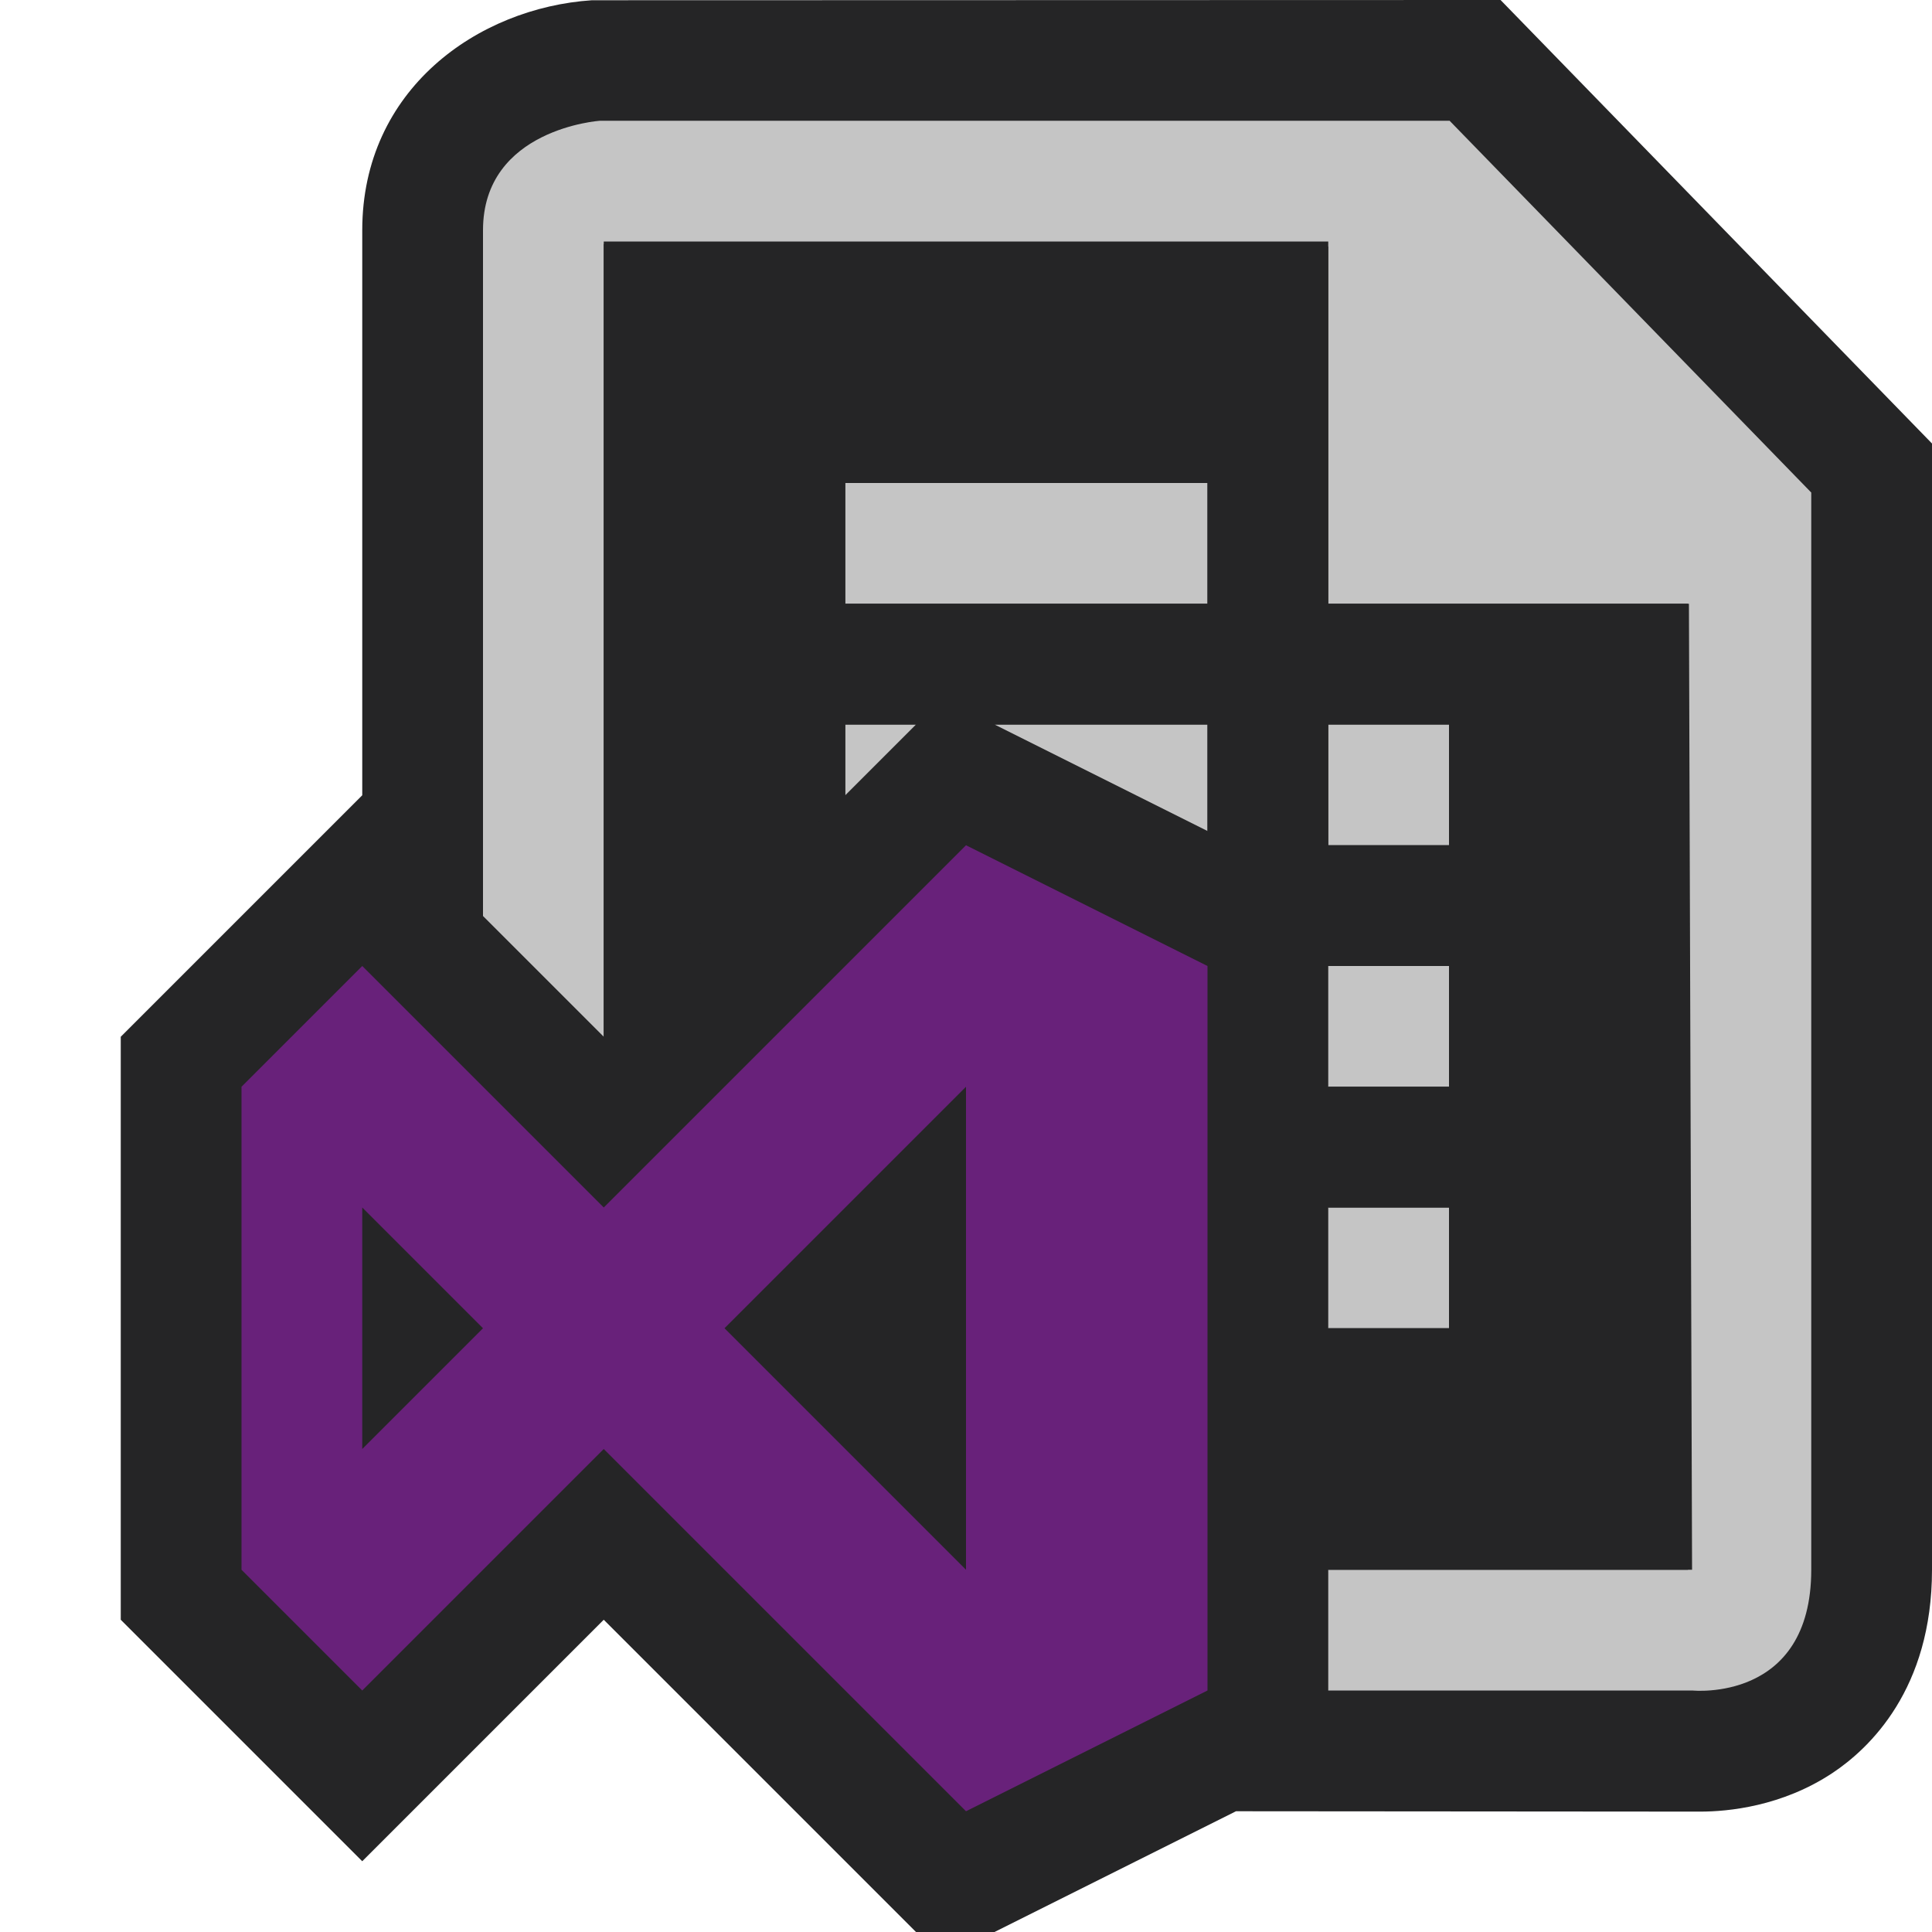
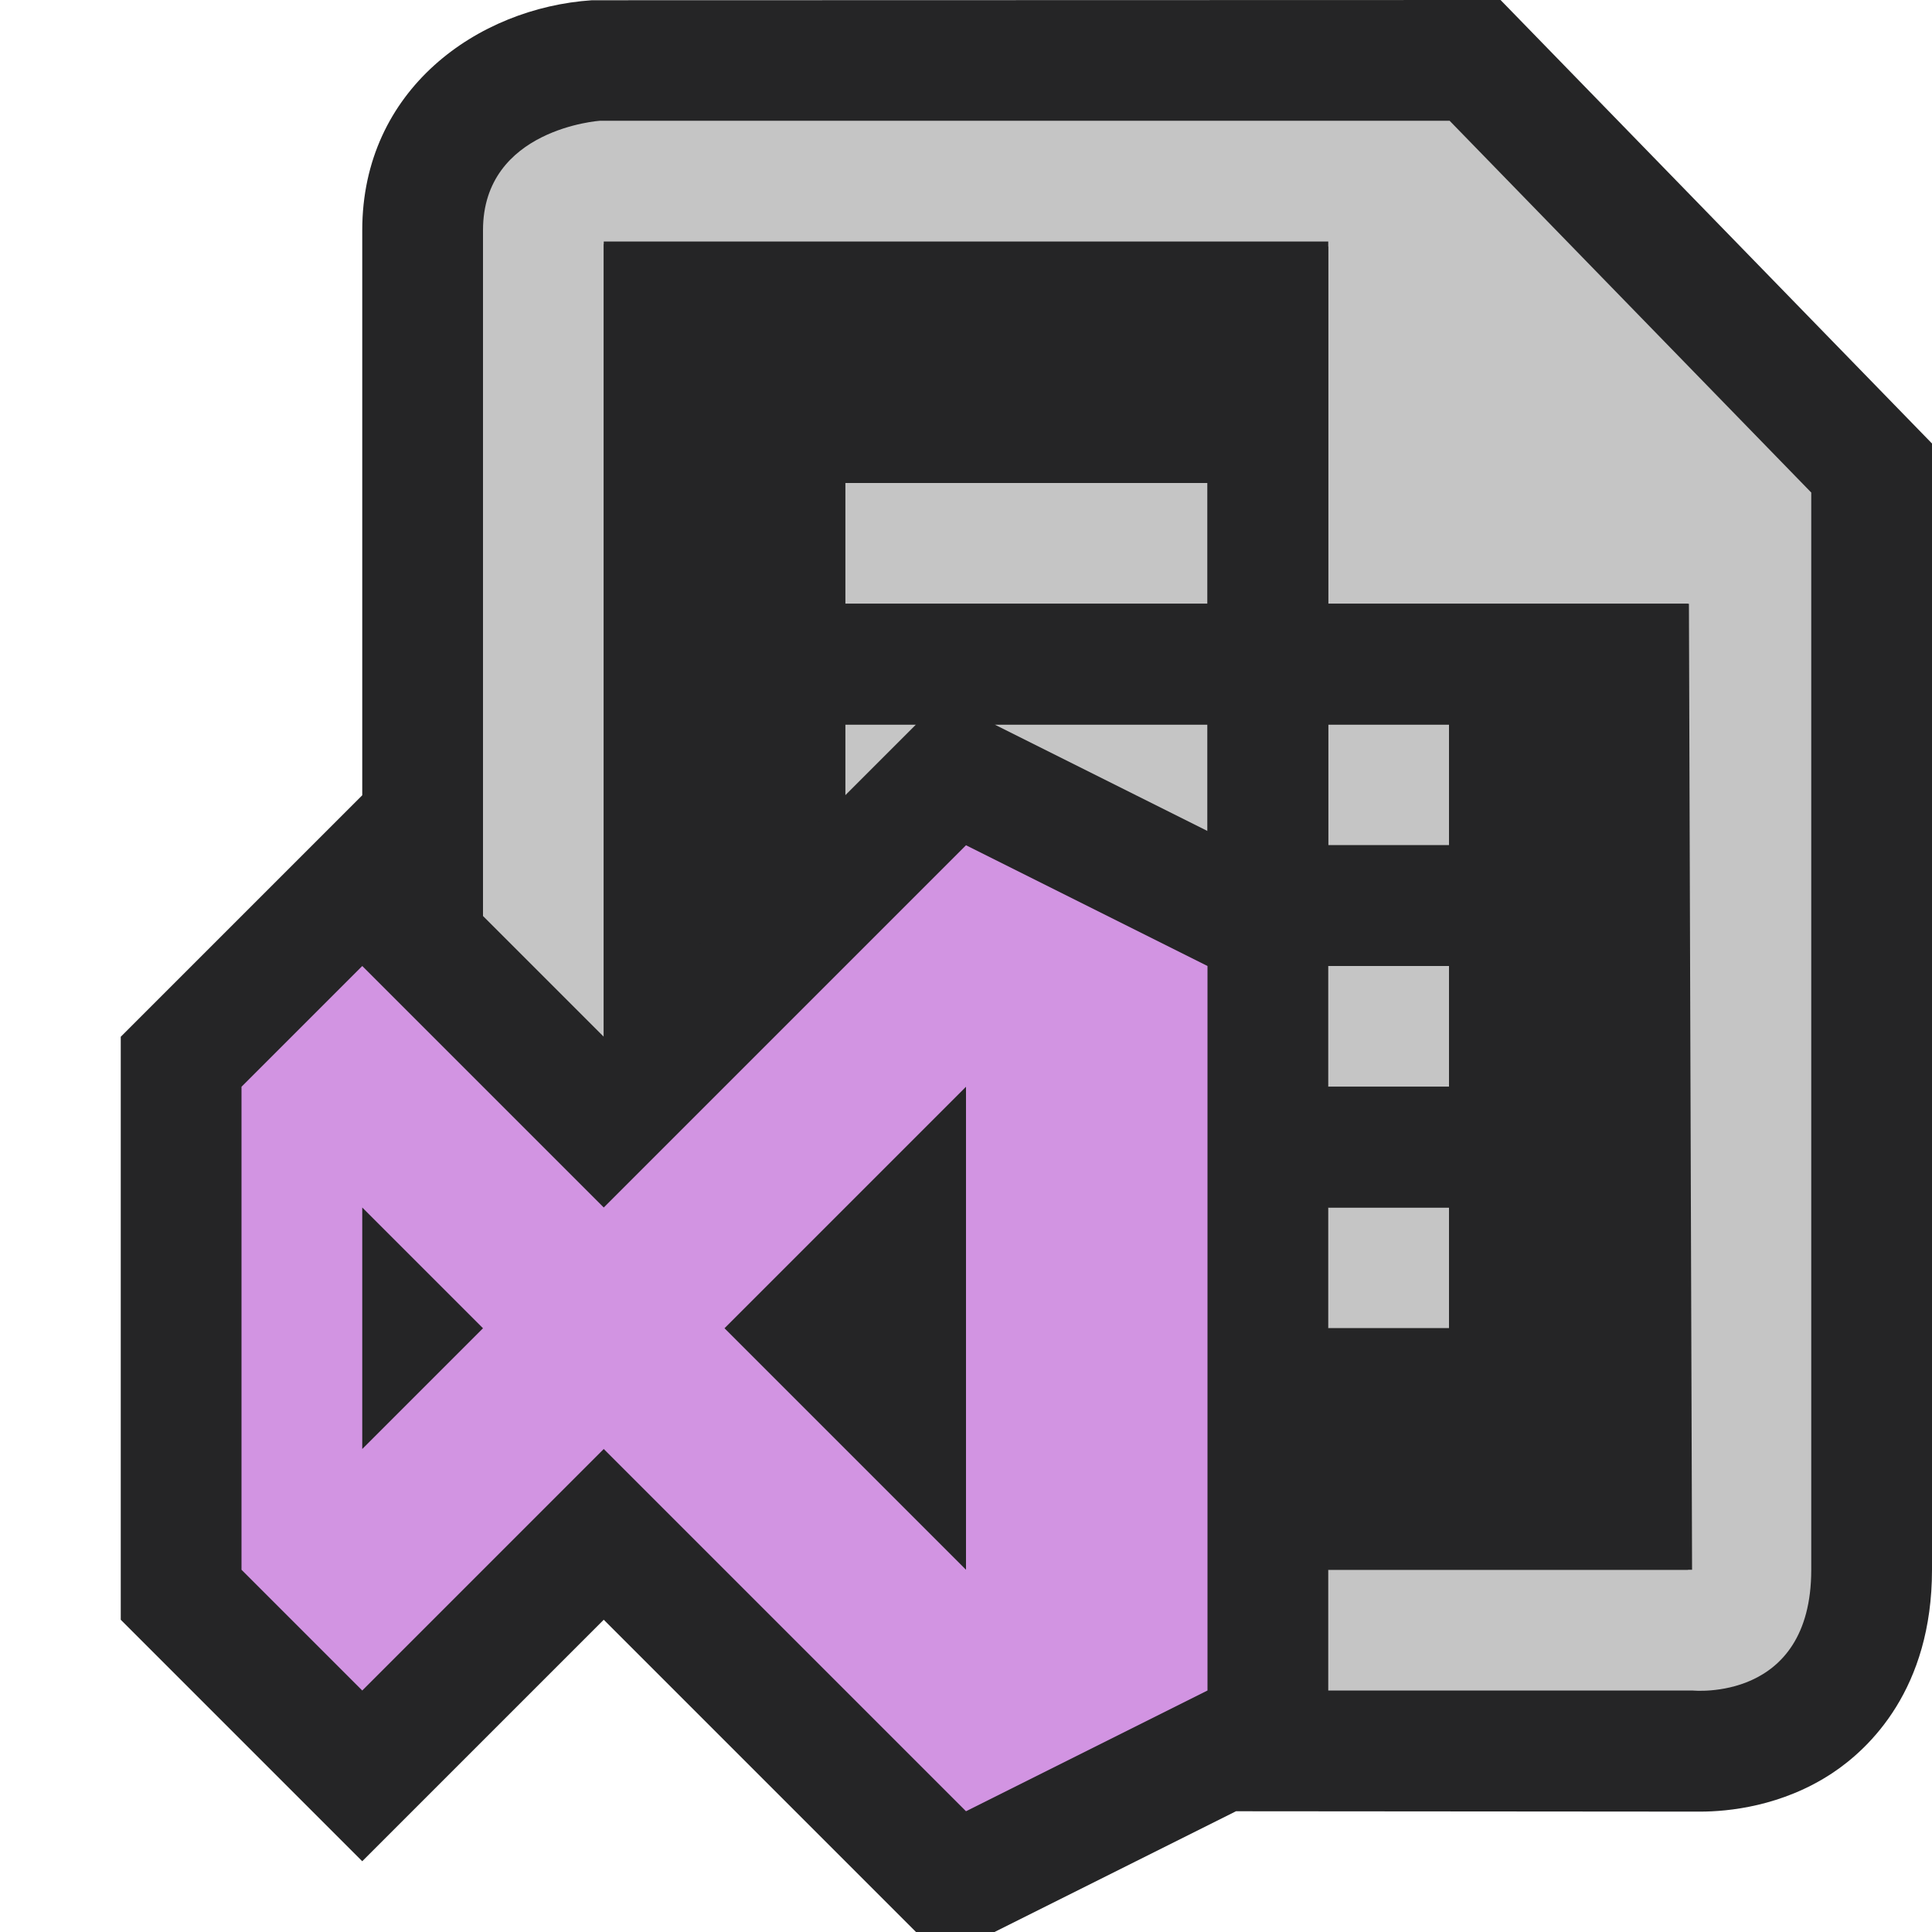
<svg xmlns="http://www.w3.org/2000/svg" version="1.1" x="0px" y="0px" viewBox="0 0 16 16" style="enable-background:new 0 0 16 16;" xml:space="preserve">
  <g id="canvas">
    <path style="opacity:0;fill:#252526;" d="M16,16H0V0h16V16z" />
  </g>
  <g id="outline">
    <path style="fill:#252526;" d="M12.427,0L4.902,0.002C3.957,0.065,3,0.74,3,1.907v4.679l-2,2v4.828l2,2l2-2L7.586,16h0.65l2-1   l3.845,0.003c0.228,0,0.676-0.042,1.095-0.32C15.483,14.479,16,13.988,16,13V3.673L12.427,0z" />
  </g>
  <g id="iconBg">
    <path style="fill:#C5C5C5;" d="M15,13c0,1.102-0.984,1-0.984,1h-1.005H11v-1h3.013l-0.026-8H11V2.042L5,2.021v6.521v0.044l-1-1   c0,0,0-4.836,0-5.679C4,1.065,4.969,1,4.969,1h7.036L15,4.079C15,4.079,15,12.108,15,13z M7,5h3V4H7V5z M10,6.882V6H8.236L10,6.882   z M7,6.586L7.586,6H7V6.586z M11,11h1v-1h-1V11z M11,9h1V8h-1V9z M12,6h-1v1h1V6z" />
  </g>
  <g id="iconFg">
    <path style="fill:#252526;" d="M11,5V2H5v6.625l2-2.039V6h0.586l0.217-0.217L8.236,6H10v0.882l1,0.5V8h1v1h-1v1h1v1h-1v2h2.979V5   H11z M10,5H7V4h3V5z M12,7h-1V6h1V7z M3,12v-2l1,1L3,12z M6,11l2-2v4L6,11z" />
  </g>
  <g id="colorImportance">
-     <path style="fill:#68217A;" d="M8,7l-3,3L3,8L2,9v4l1,1l2-2l3,3l2-1V8L8,7z M3,12v-2l1,1L3,12z M6,11l2-2v4L6,11z" />
+     <path style="fill:#d294e2;" d="M8,7l-3,3L3,8L2,9v4l1,1l2-2l3,3l2-1V8L8,7z M3,12v-2l1,1L3,12z M6,11l2-2v4L6,11z" />
  </g>
</svg>
